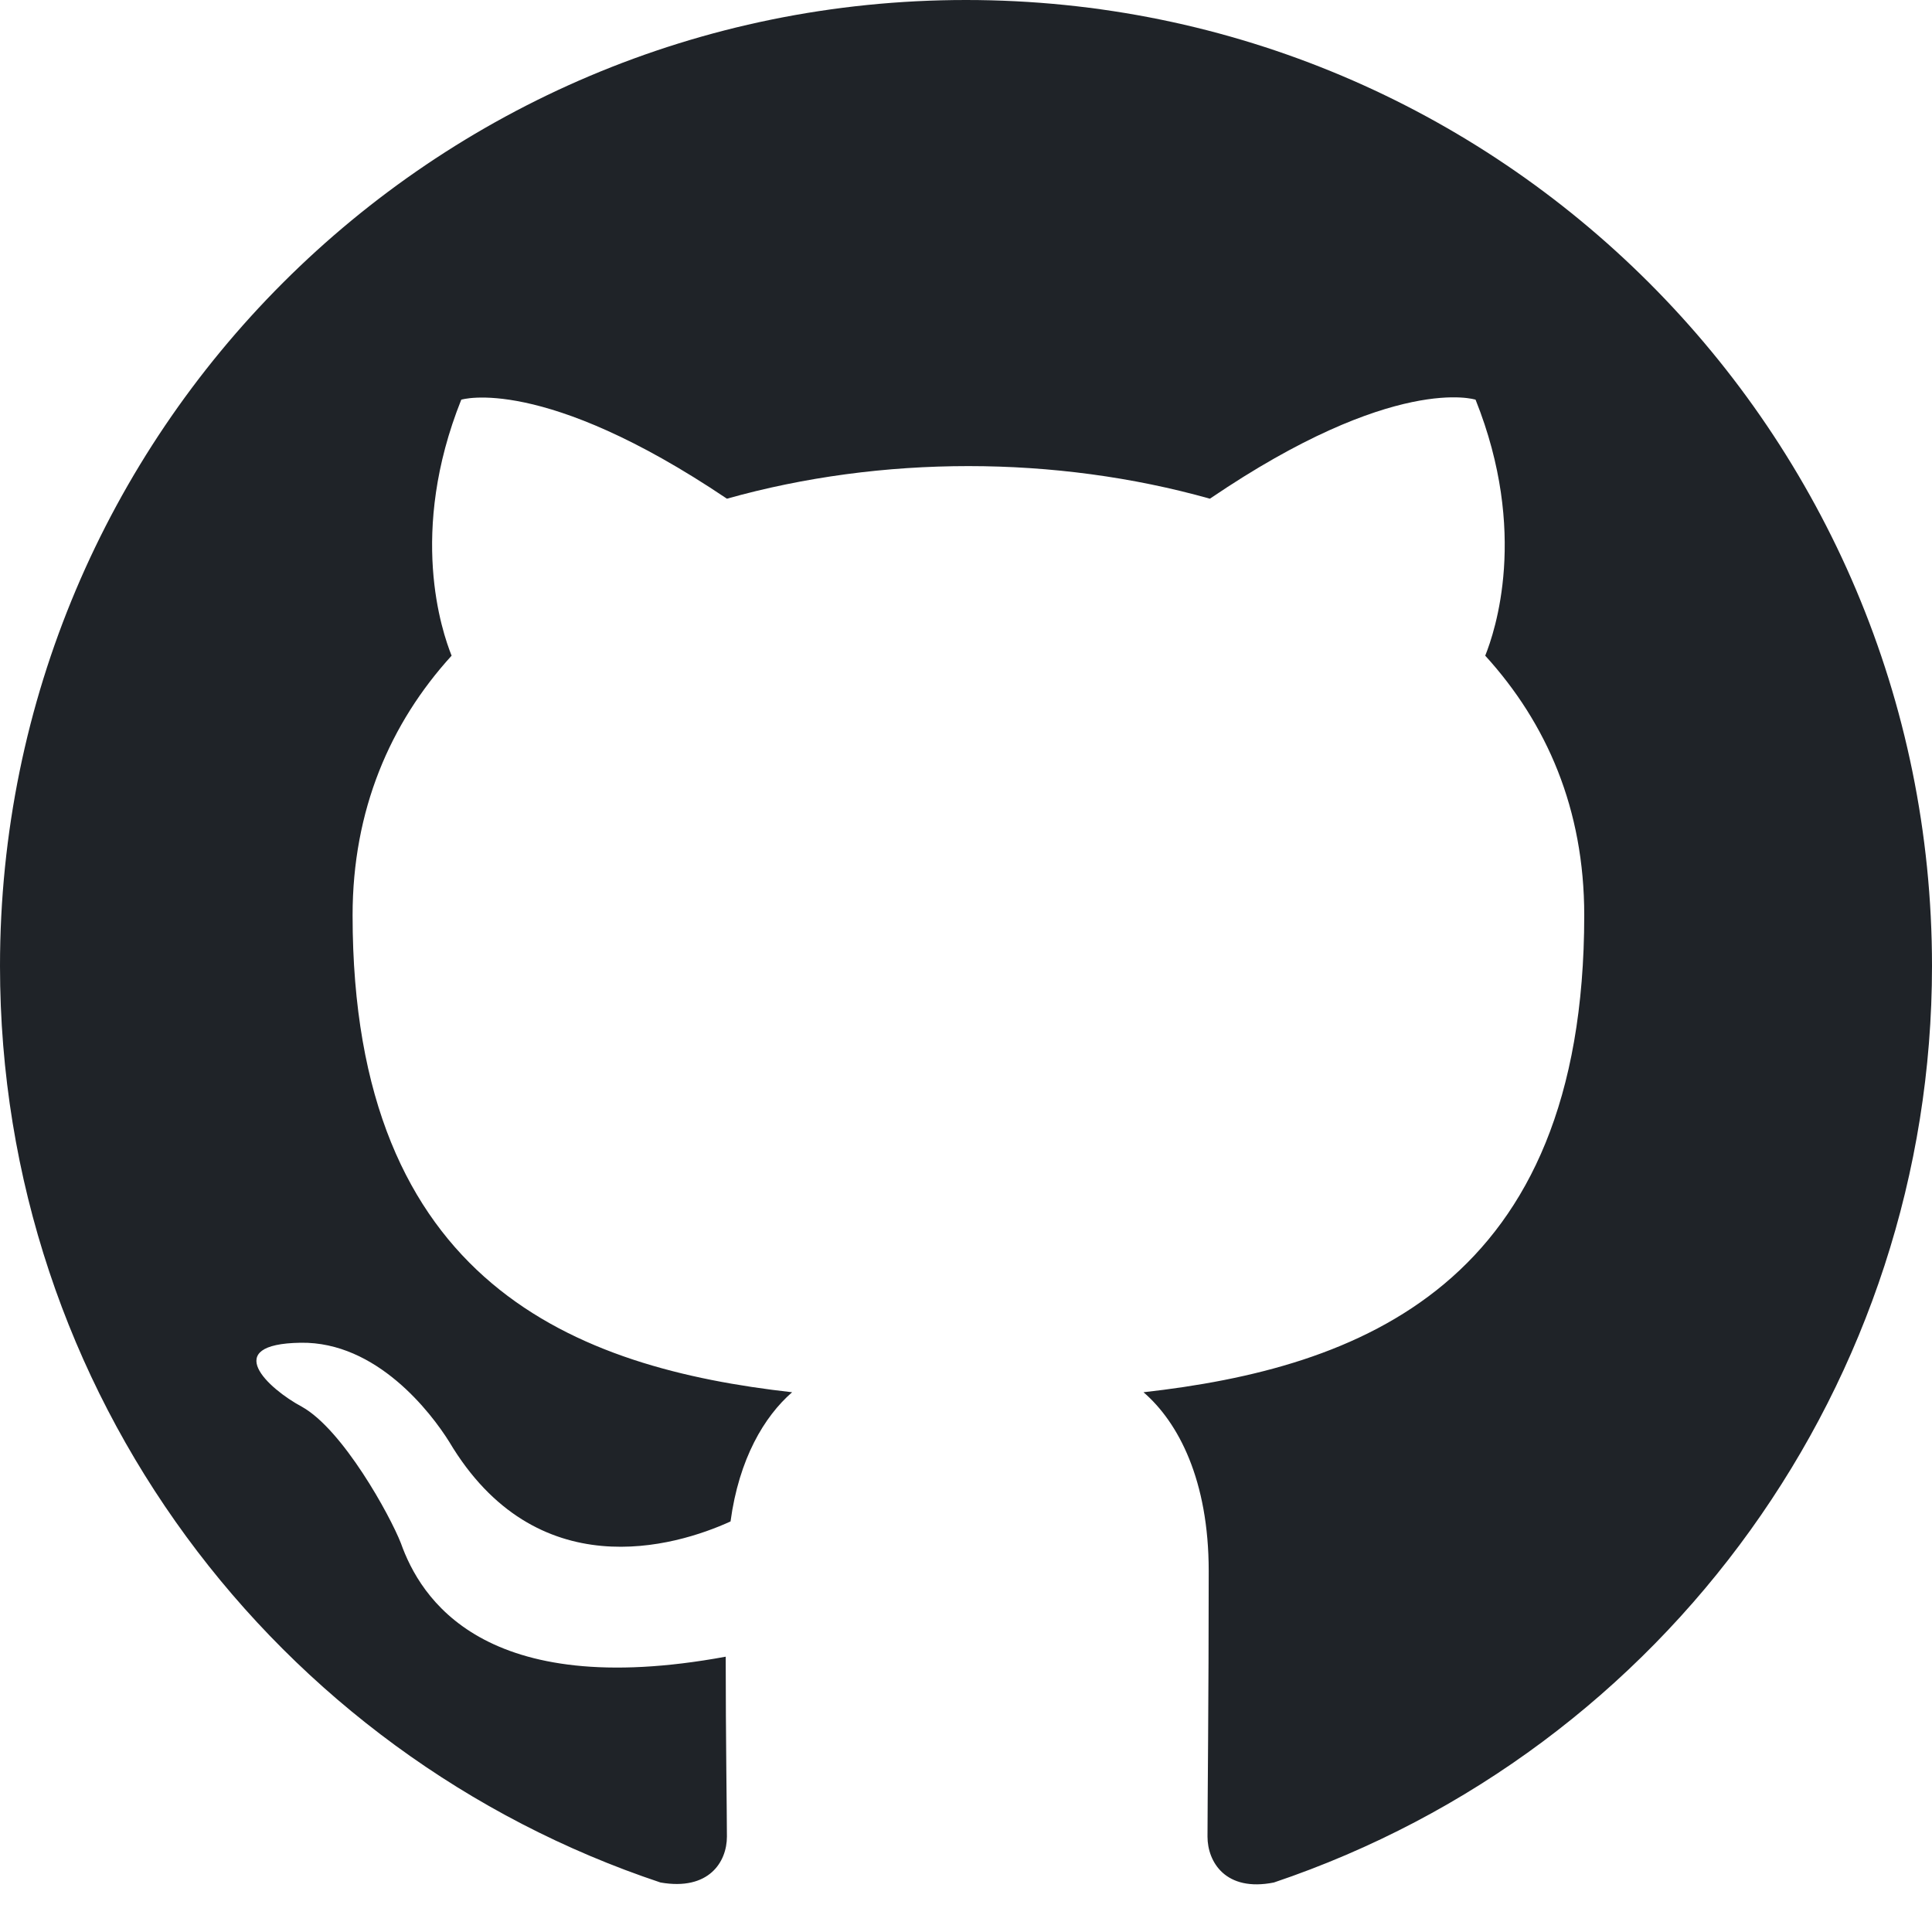
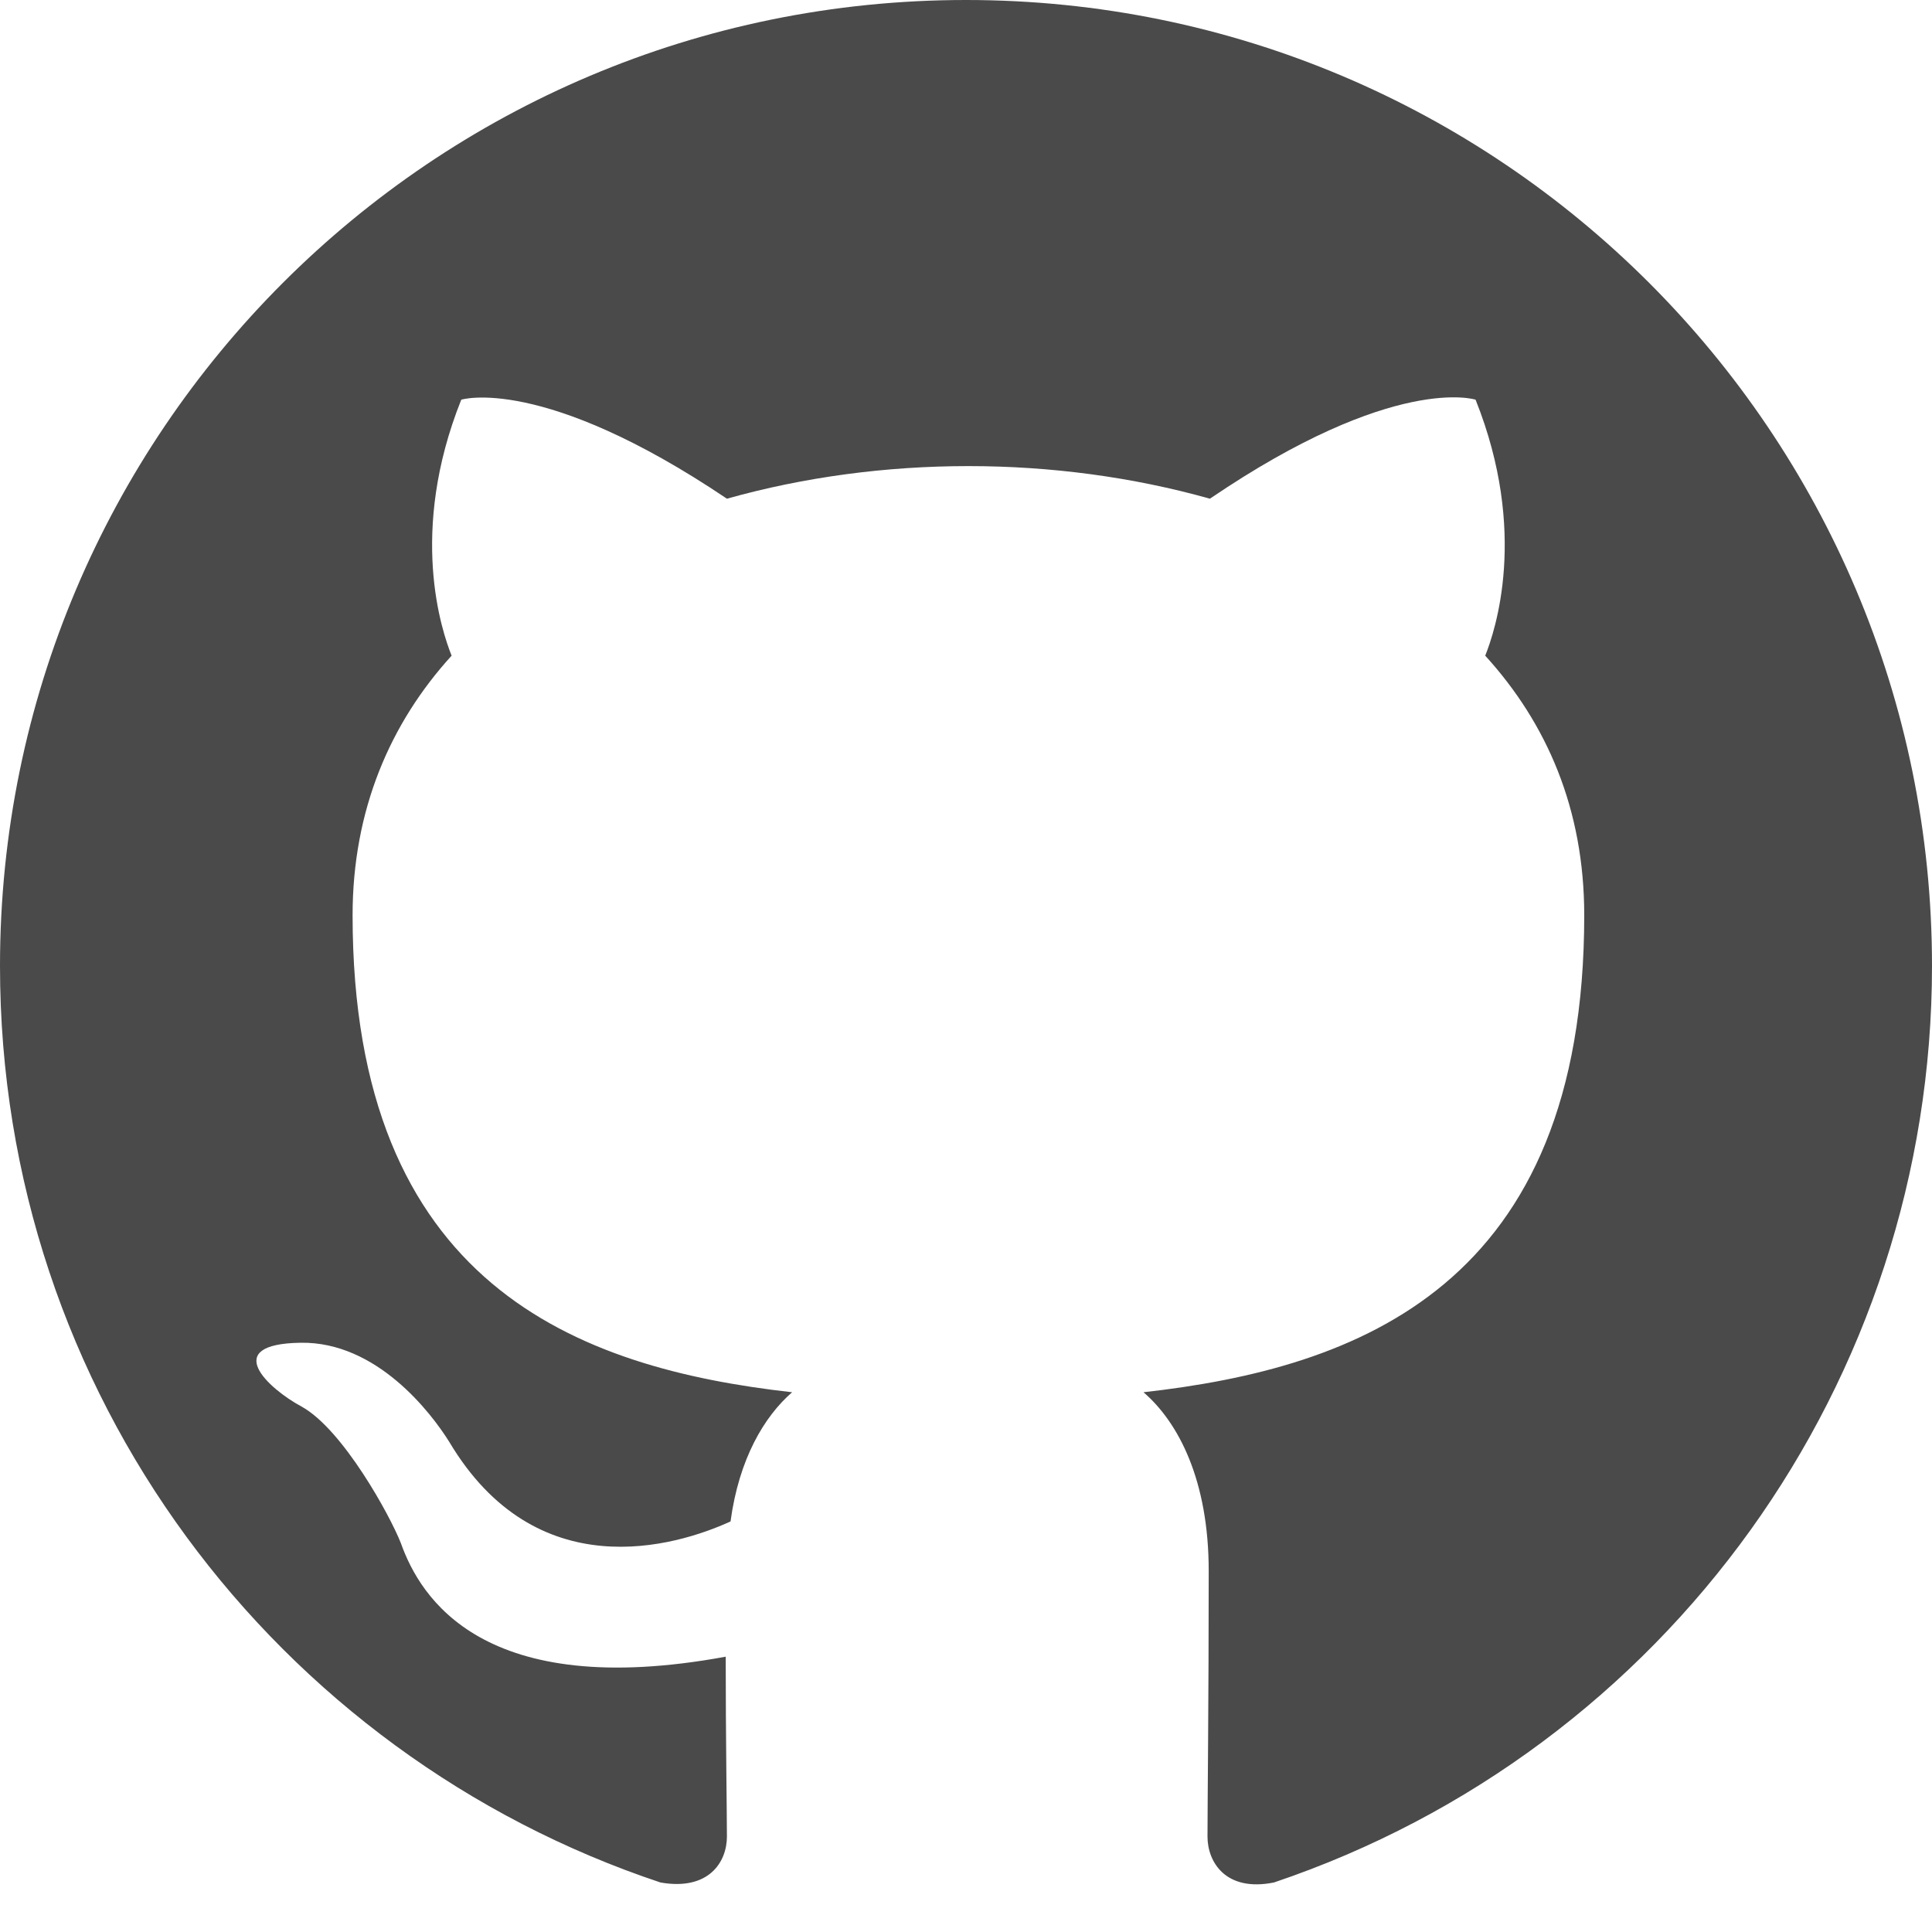
- <svg xmlns="http://www.w3.org/2000/svg" width="16" height="16" fill="#1F2328" class="bi bi-github" viewBox="0 0 16 16">
+ <svg xmlns="http://www.w3.org/2000/svg" width="16" height="16" fill="#4a4a4a" class="bi bi-github" viewBox="0 0 16 16">
  <path d="M8 0C3.58 0 0 3.58 0 8c0 3.54 2.29 6.53 5.47 7.59.4.07.55-.17.55-.38 0-.19-.01-.82-.01-1.49-2.01.37-2.53-.49-2.69-.94-.09-.23-.48-.94-.82-1.13-.28-.15-.68-.52-.01-.53.63-.01 1.08.58 1.23.82.72 1.21 1.87.87 2.33.66.07-.52.28-.87.51-1.07-1.78-.2-3.64-.89-3.64-3.95 0-.87.31-1.59.82-2.15-.08-.2-.36-1.02.08-2.12 0 0 .67-.21 2.2.82.64-.18 1.32-.27 2-.27s1.36.09 2 .27c1.53-1.04 2.2-.82 2.2-.82.44 1.1.16 1.92.08 2.12.51.56.82 1.27.82 2.15 0 3.07-1.87 3.75-3.65 3.95.29.25.54.73.54 1.48 0 1.07-.01 1.93-.01 2.2 0 .21.15.46.55.38A8.01 8.01 0 0 0 16 8c0-4.42-3.58-8-8-8" />
</svg>
